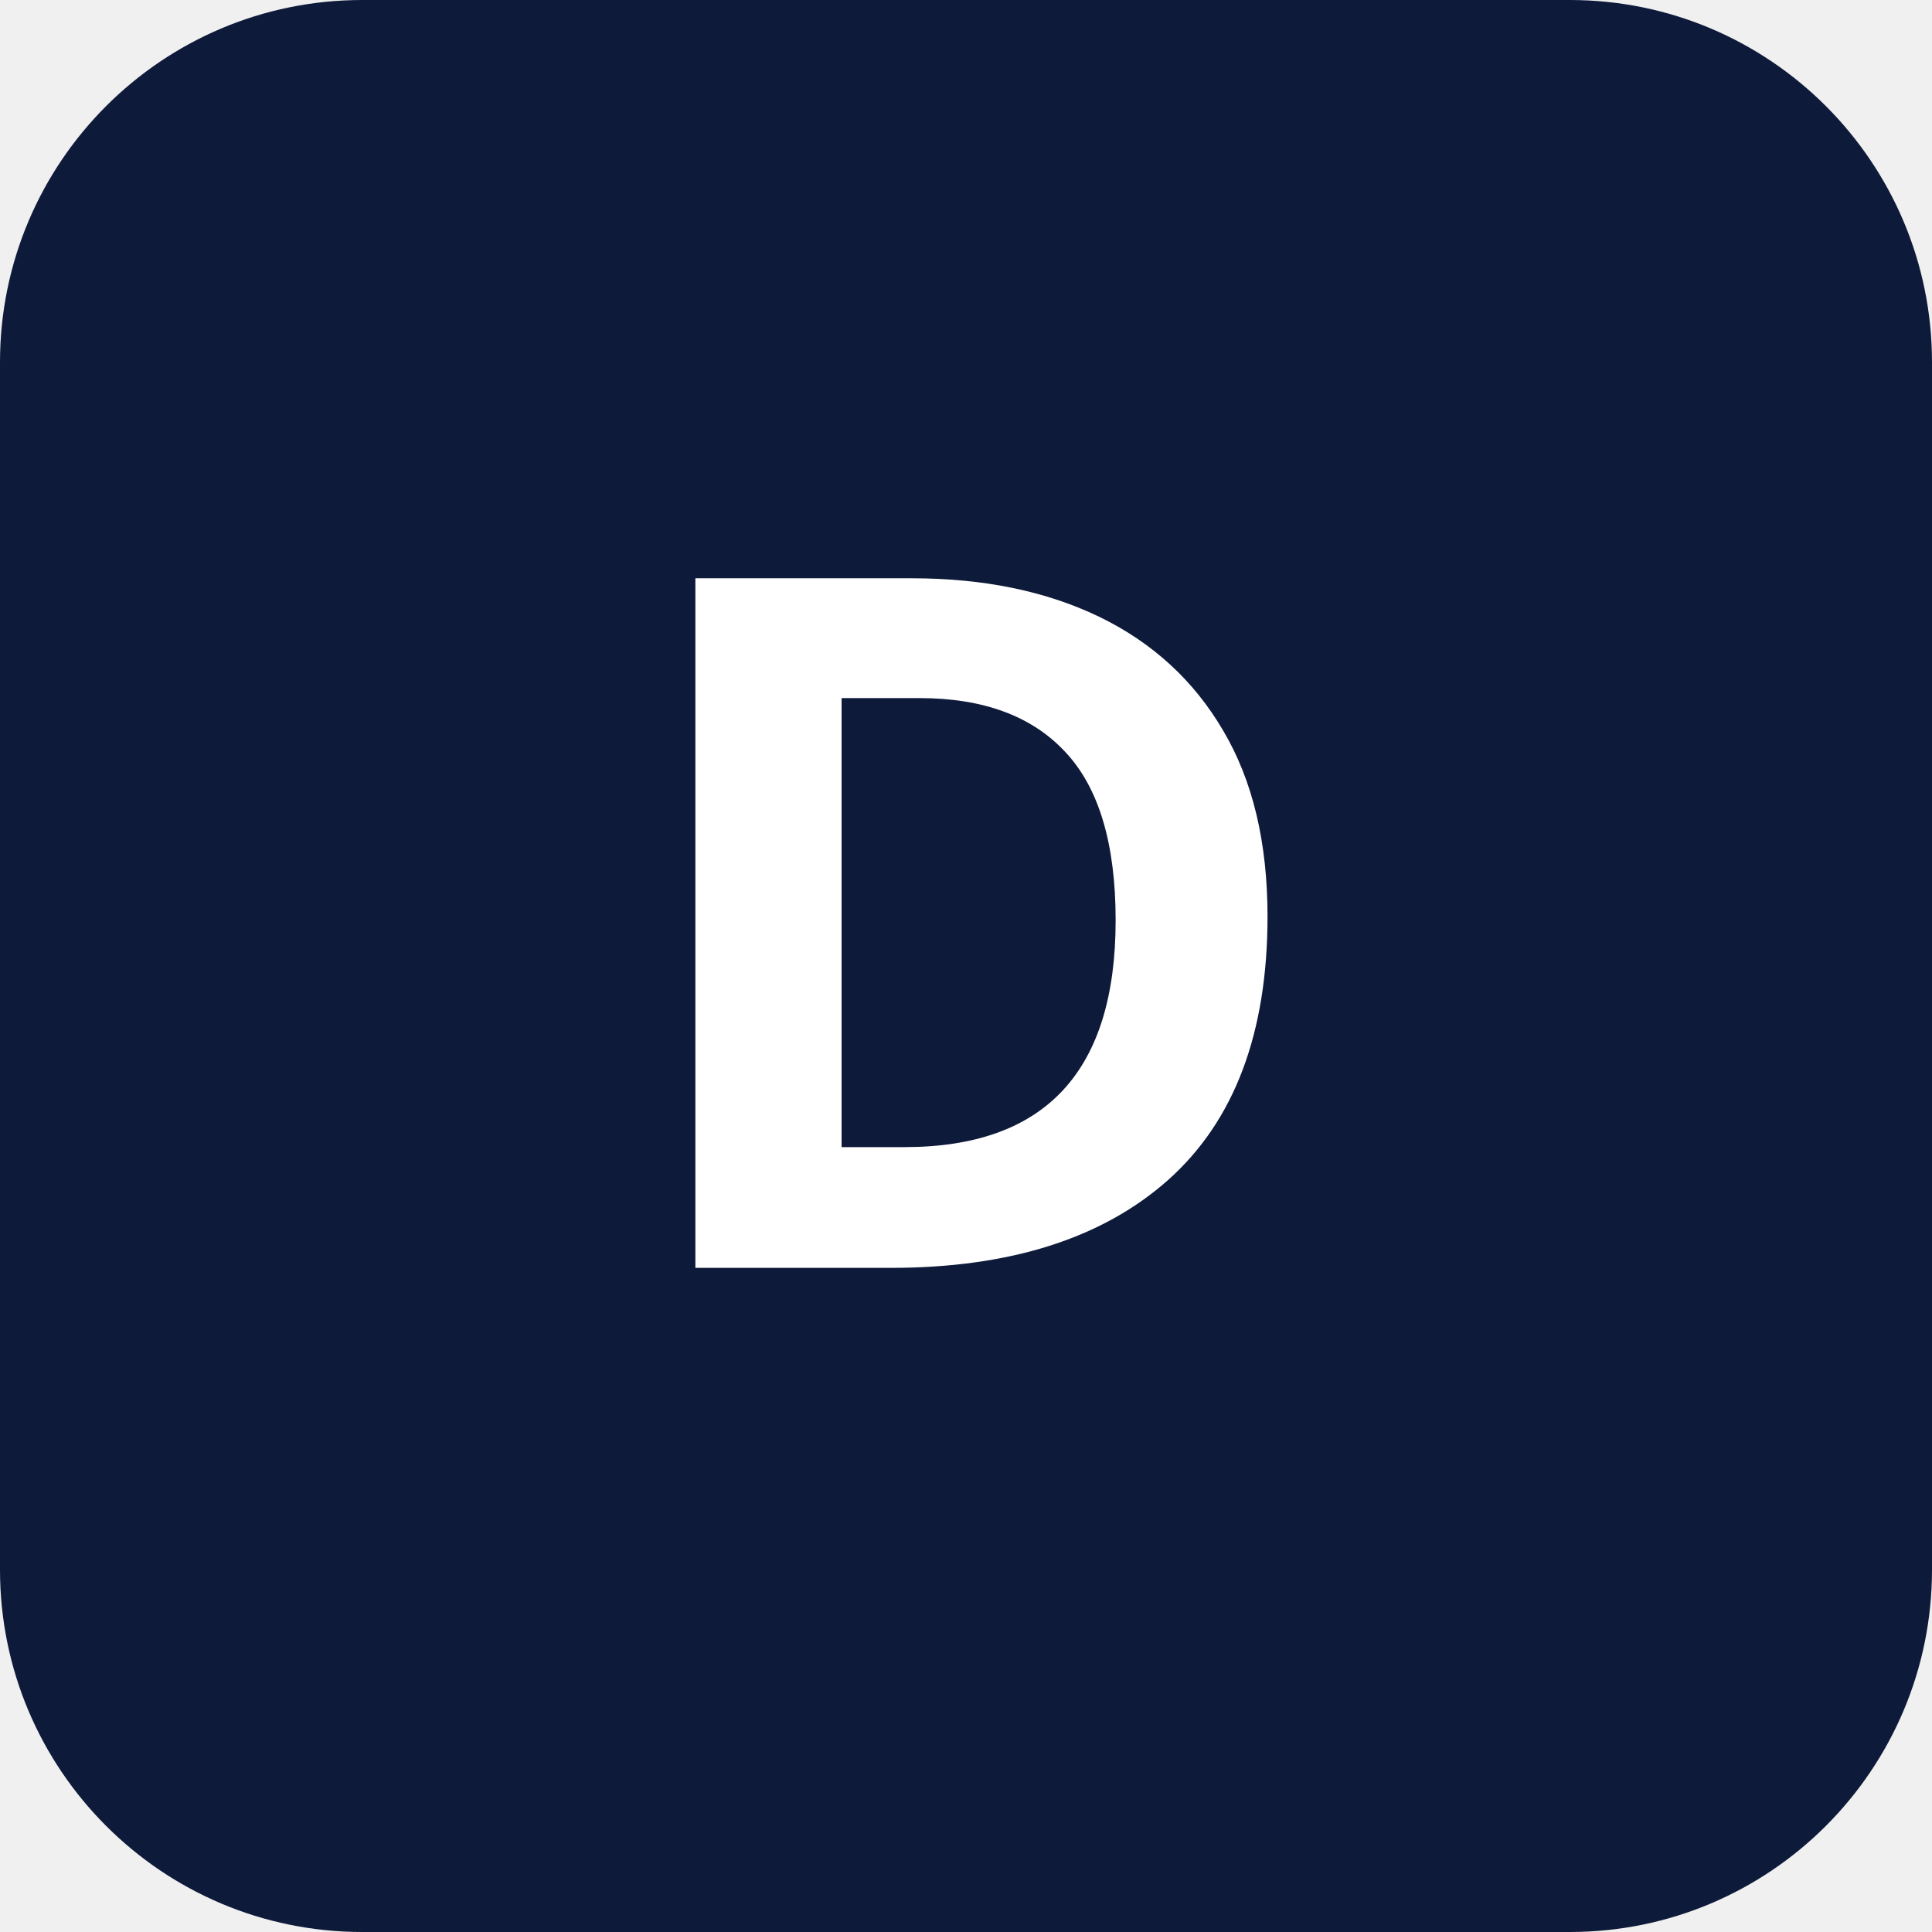
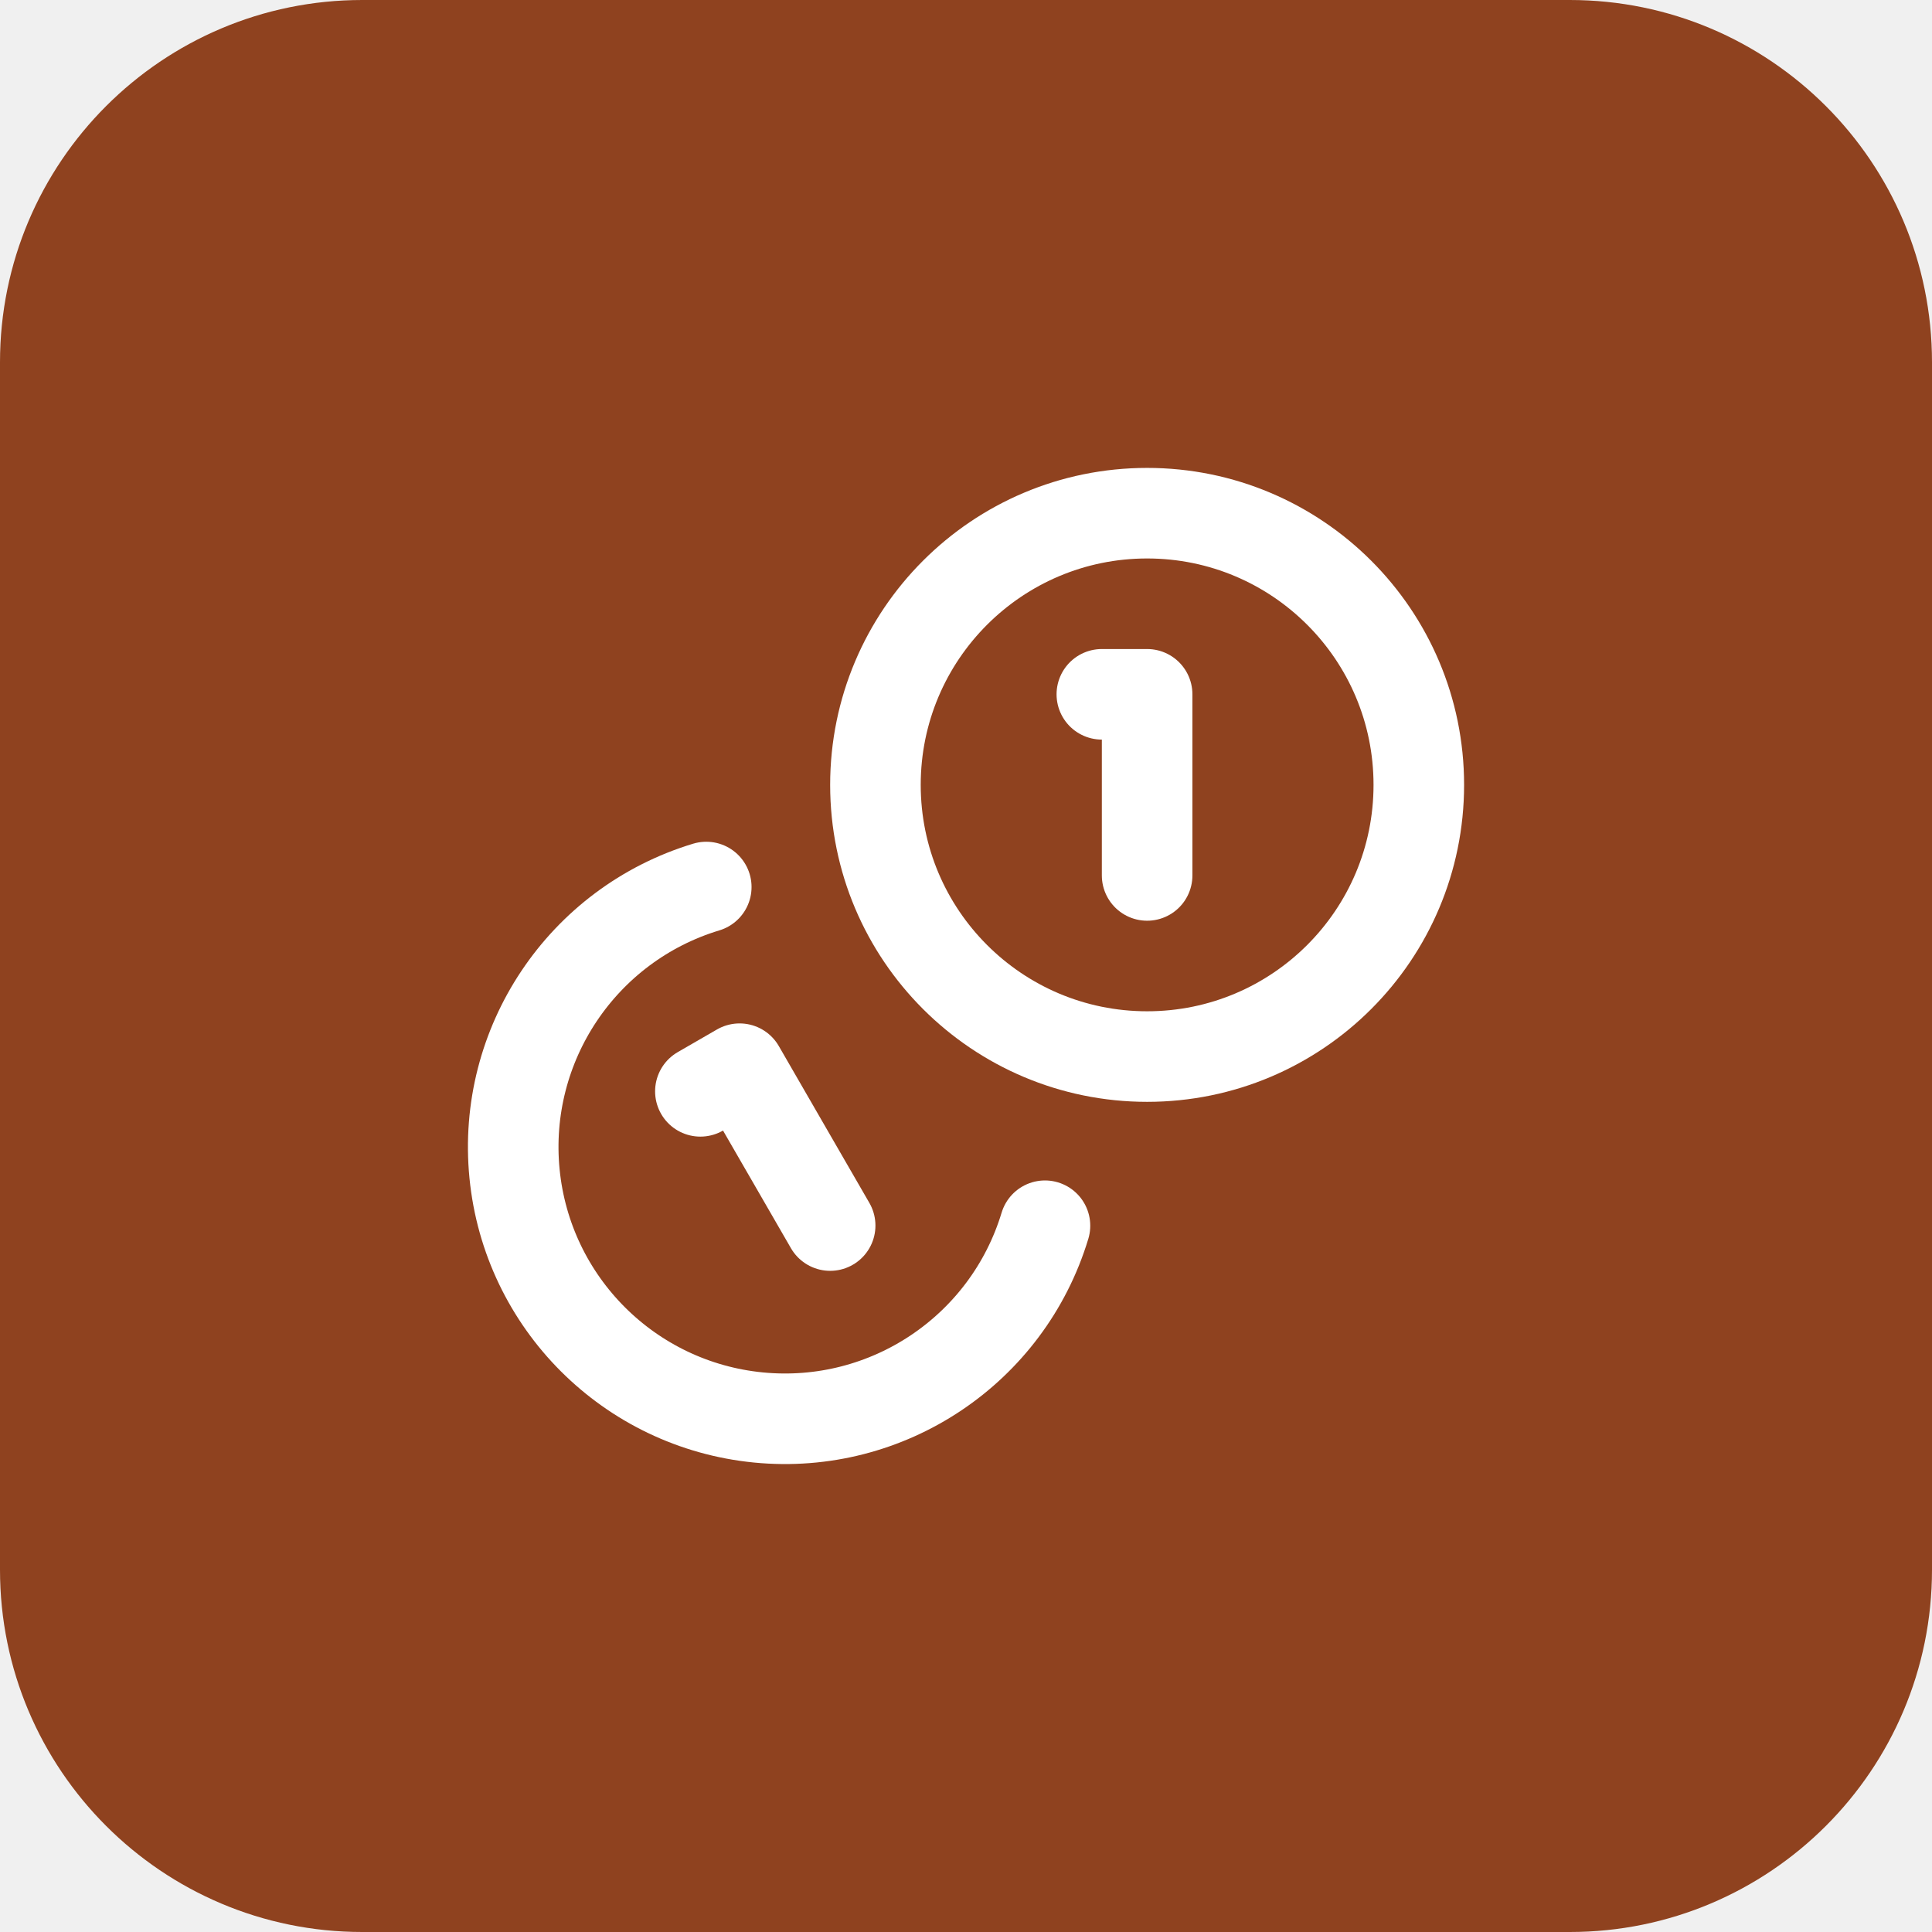
<svg xmlns="http://www.w3.org/2000/svg" viewBox="0 0 64 64">
-   <rect width="64" height="64" rx="12" fill="#0e1a3a" />
-   <text x="32" y="42" font-family="ui-sans-serif, system-ui, sans-serif" font-size="32" font-weight="700" fill="#ffffff" text-anchor="middle">D</text>
+   <rect width="64" height="64" rx="12" fill="#8f421f" />
+   <g transform="translate(14 14) scale(1.5)" fill="none" stroke="#fff" stroke-width="2" stroke-linecap="round" stroke-linejoin="round">
+     <path d="M13.744 17.736a6 6 0 1 1-7.48-7.48" />
+     <path d="M15 6h1v4" />
+     <path d="m6.134 14.768.866-.5 2 3.464" />
+     <circle cx="16" cy="8" r="6" />
+   </g>
</svg>
